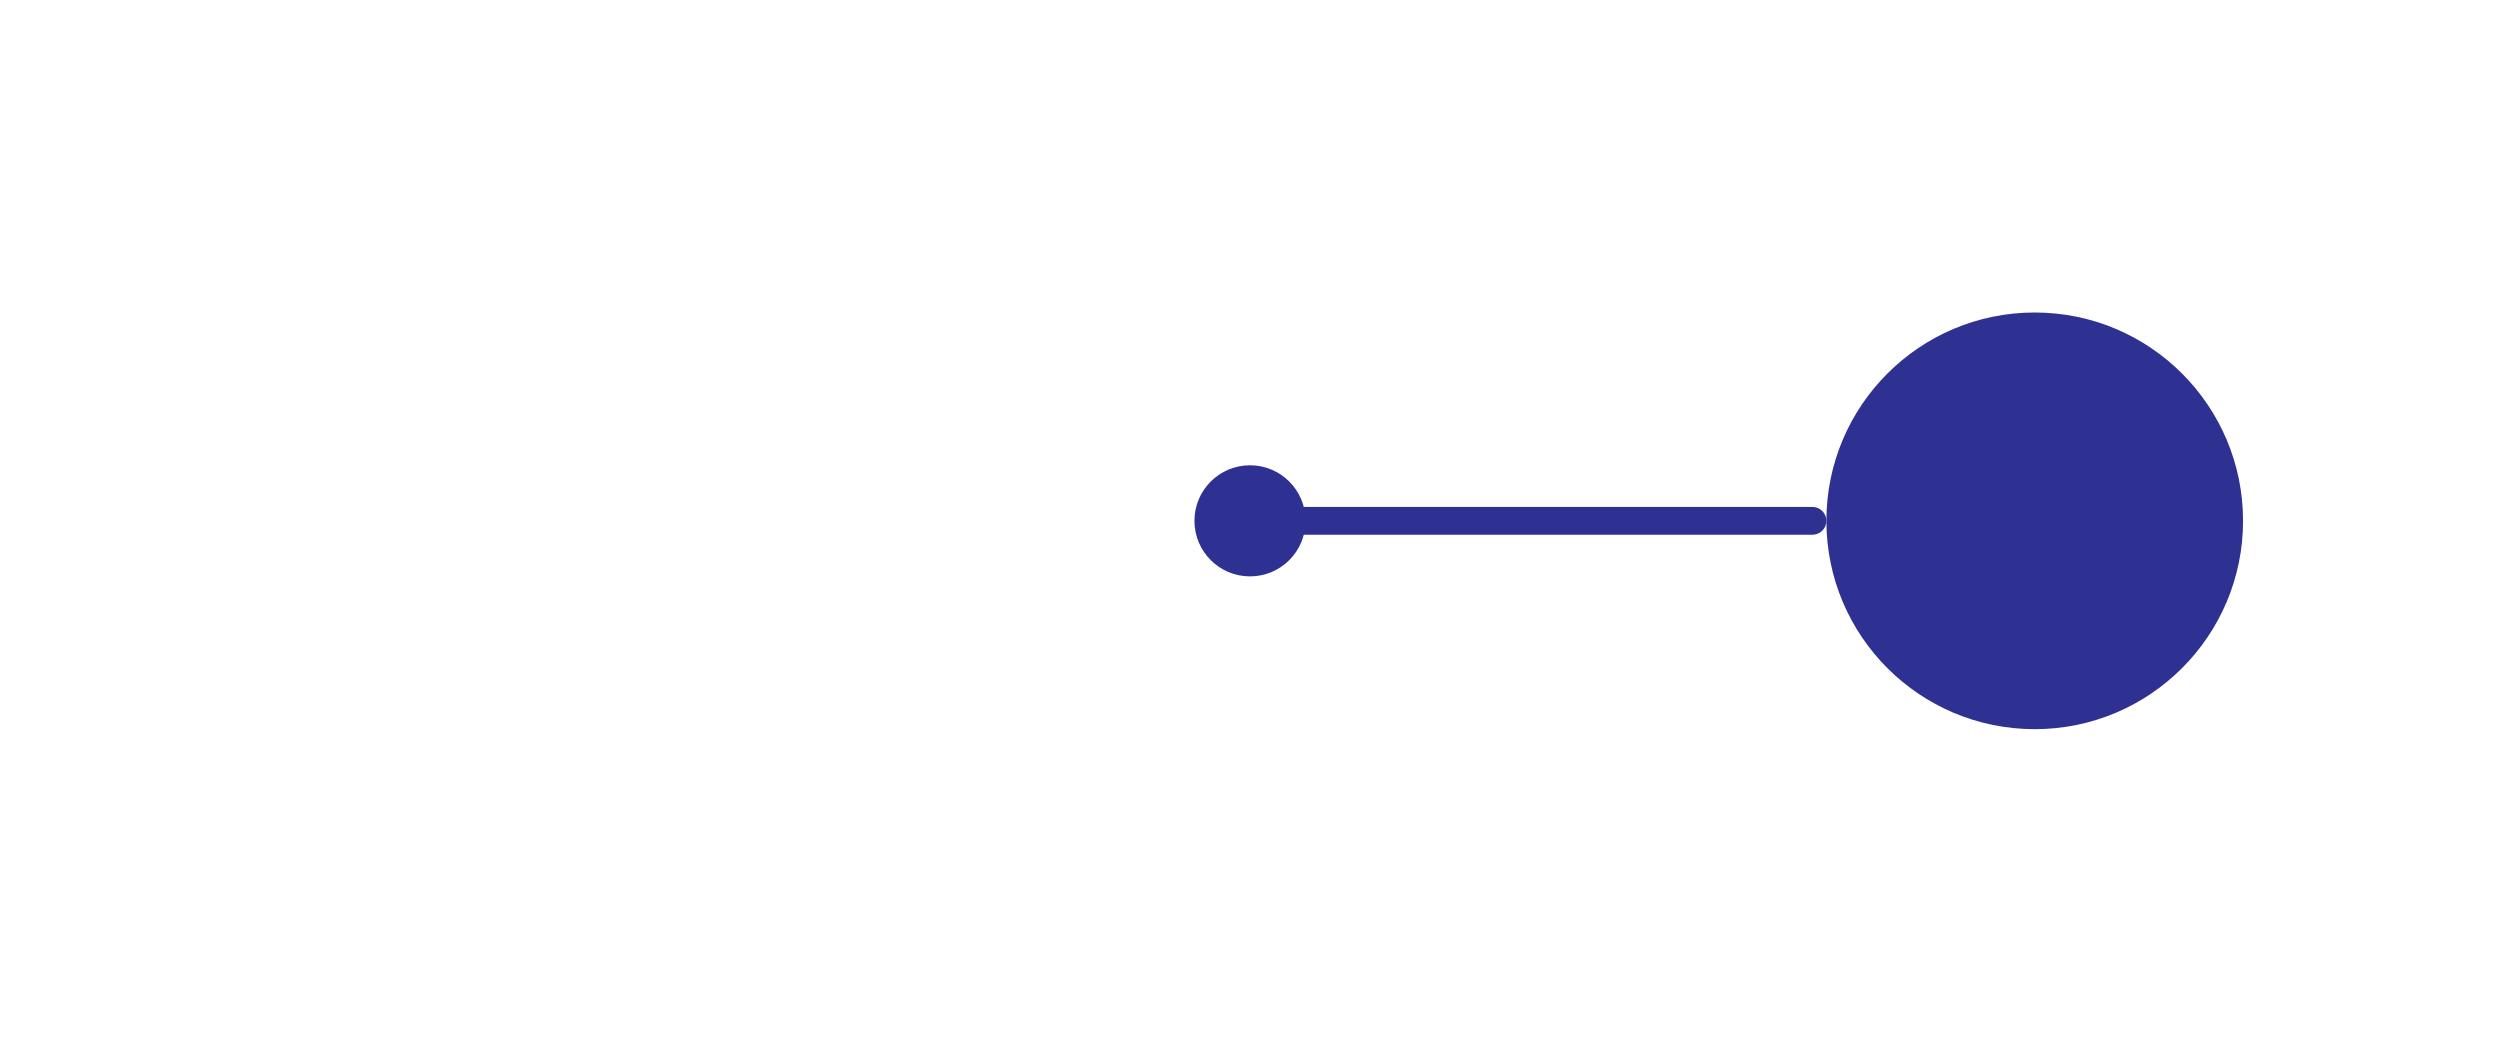
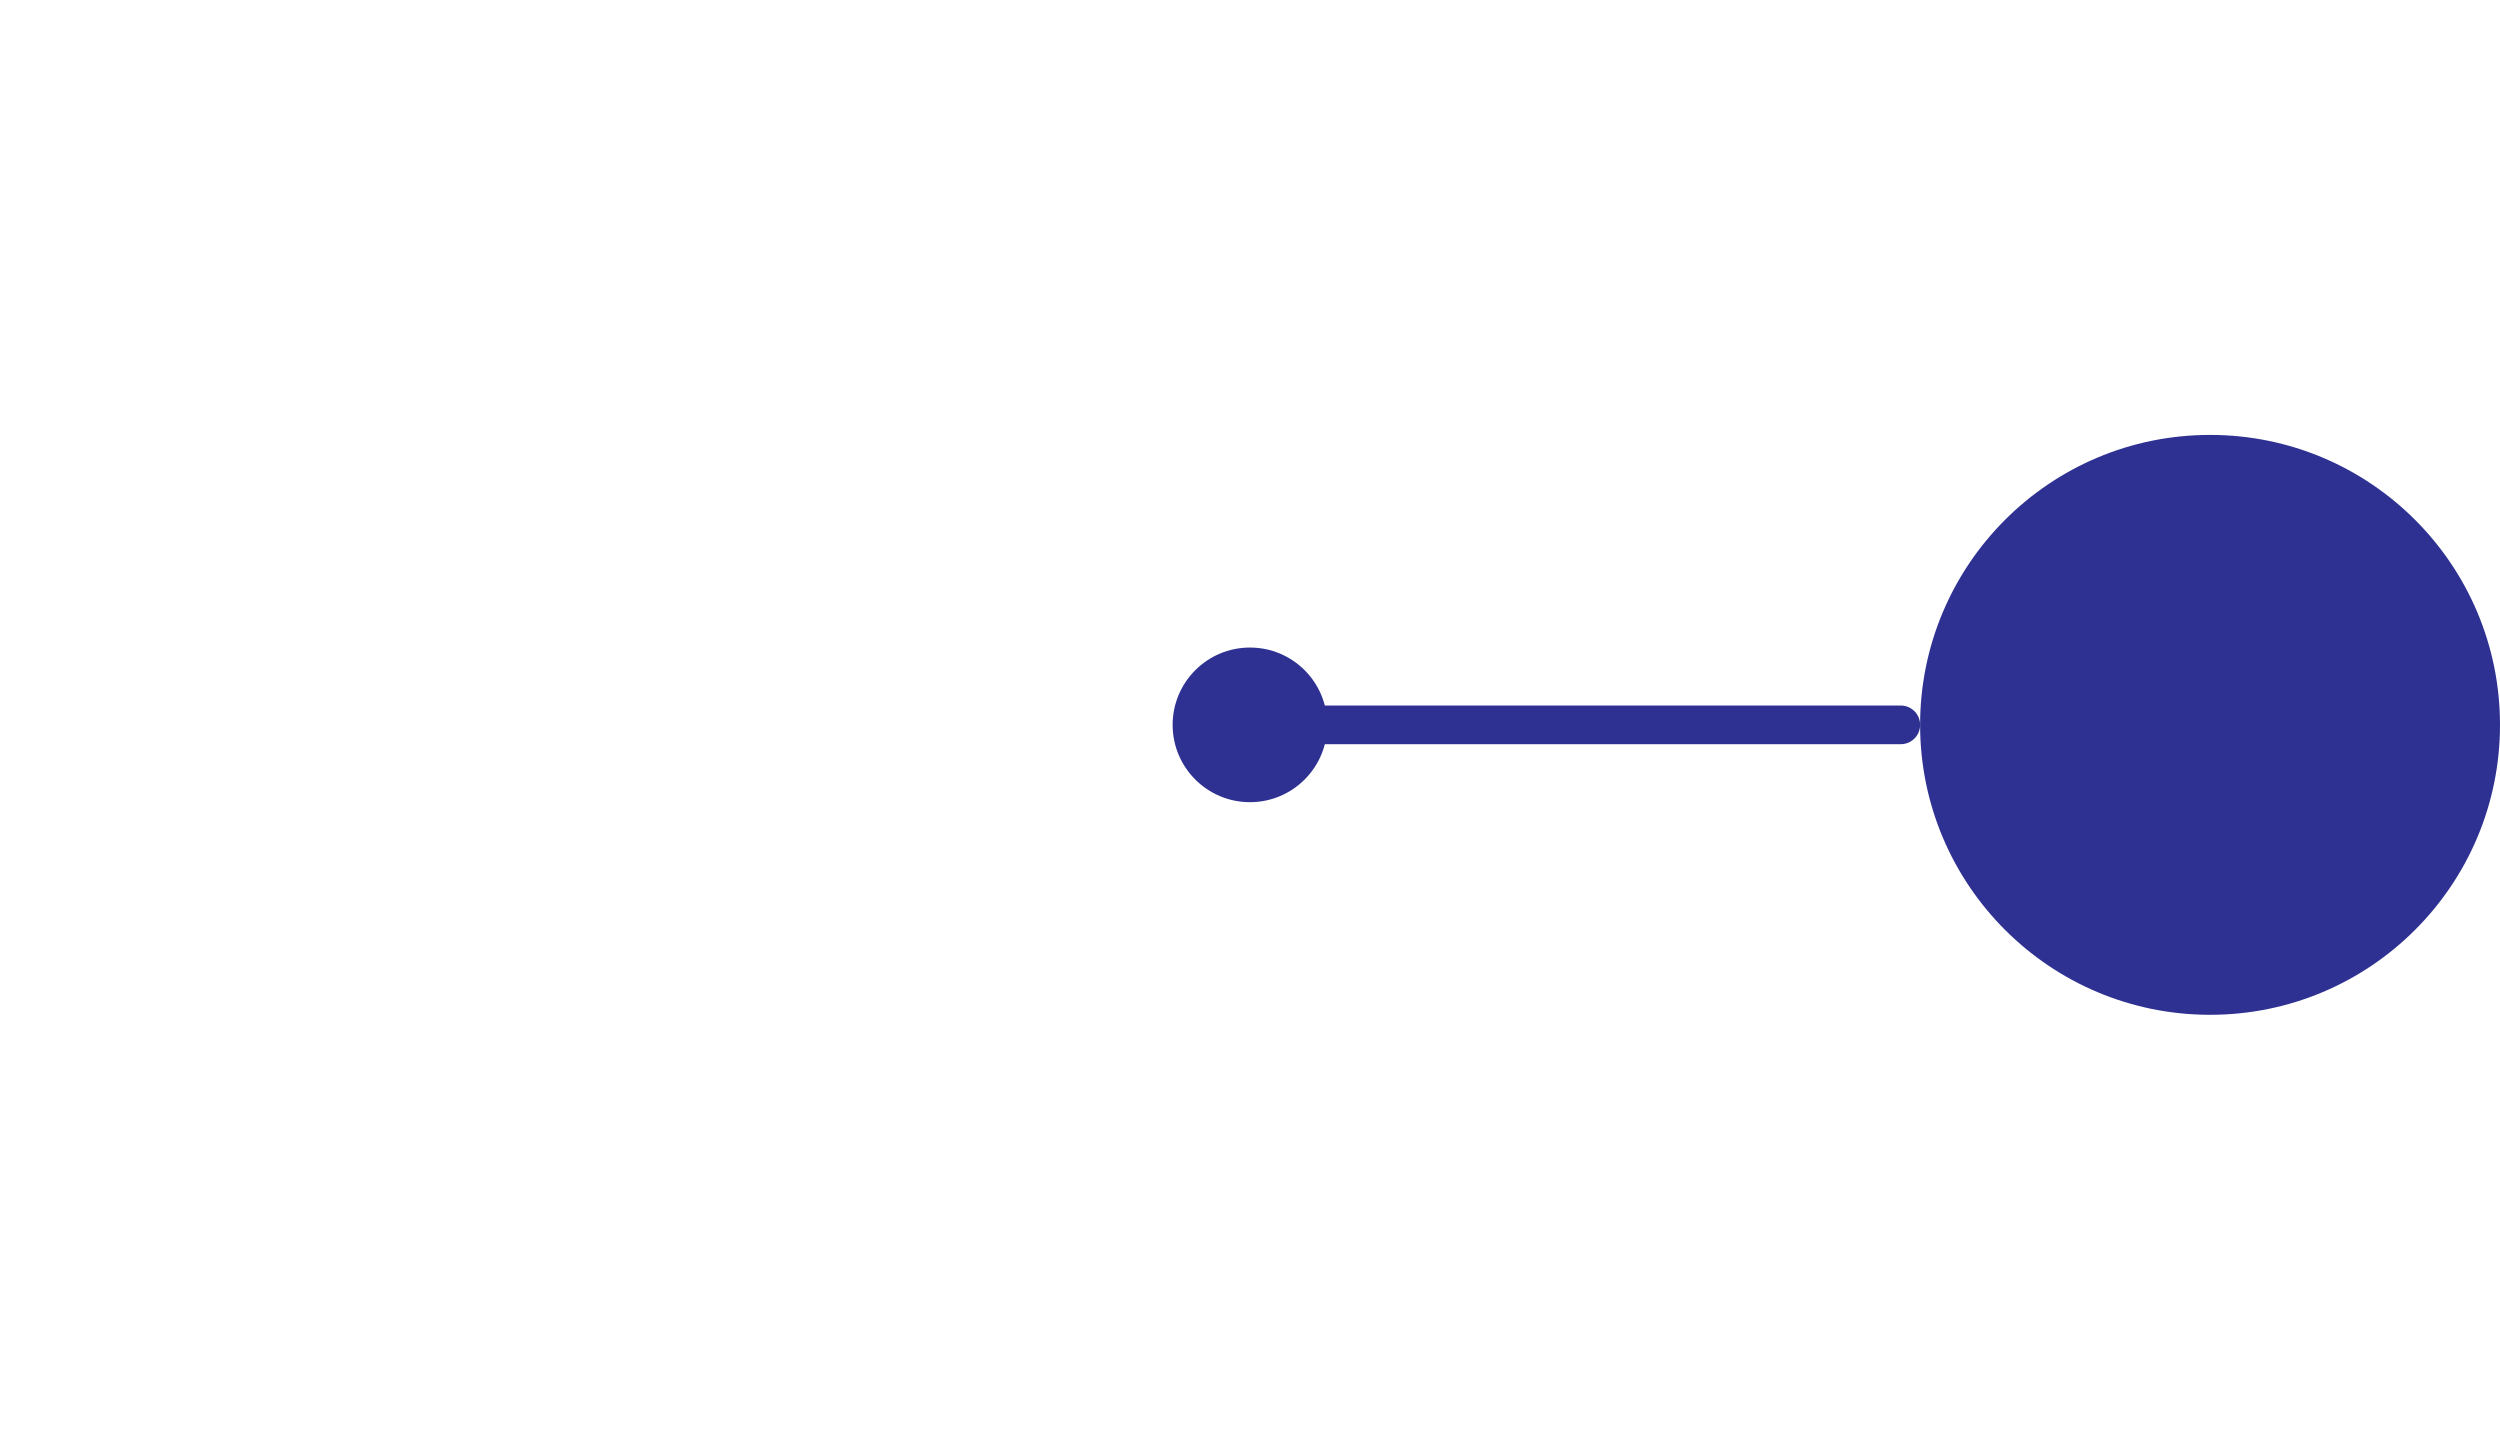
- <svg xmlns="http://www.w3.org/2000/svg" viewBox="0 0 360 150">
-   <rect x="97" y="73" width="83" height="4" rx="2" fill="none" />
-   <circle cx="67" cy="75" r="30" fill="none" />
-   <rect x="180" y="73" width="83" height="4" rx="2" fill="#2E3192" />
-   <circle cx="180" cy="75" r="8" fill="#2E3192" />
-   <circle cx="293" cy="75" r="30" fill="#2E3192" />
+ <svg xmlns="http://www.w3.org/2000/svg" viewBox="0 0 258.67 150">
+   <rect x="60" y="73" width="69.34" height="4" rx="2" fill="none" />
+   <circle cx="30" cy="75" r="30" fill="none" />
+   <rect x="129.33" y="73" width="69.34" height="4" rx="2" fill="#2E3192" />
+   <circle cx="129.33" cy="75" r="8" fill="#2E3192" />
+   <circle cx="228.67" cy="75" r="30" fill="#2E3192" />
</svg>
